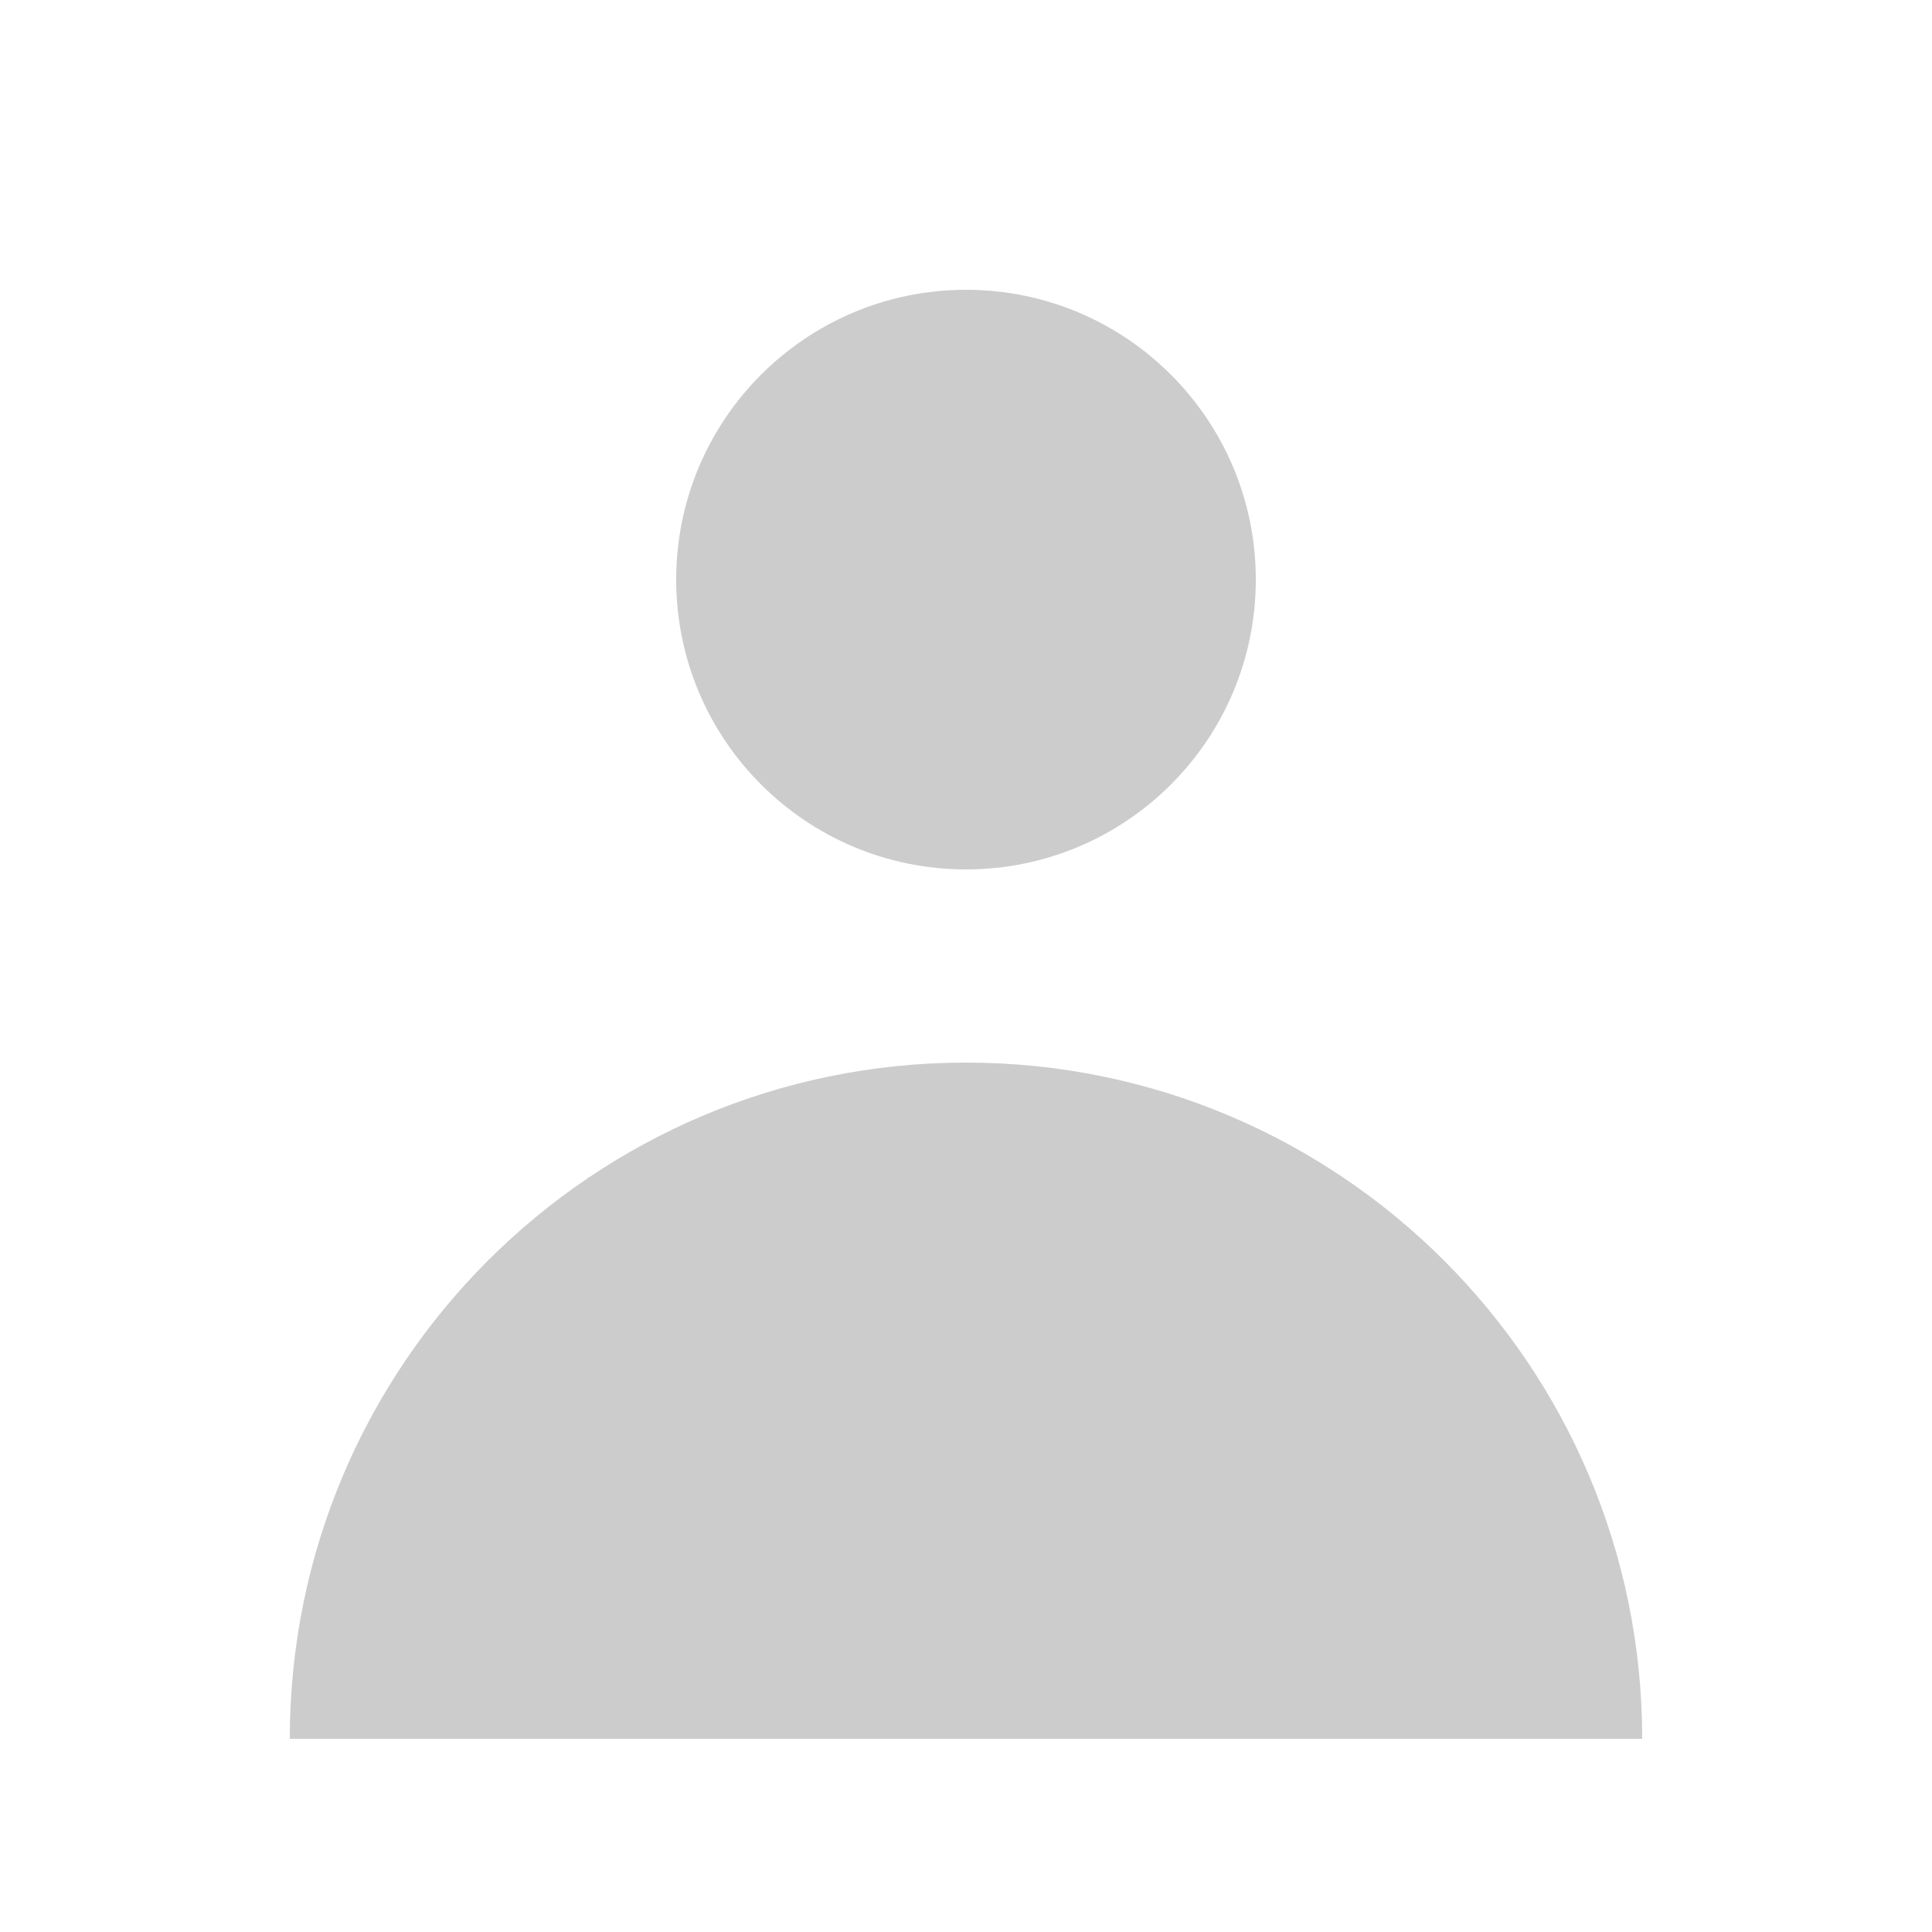
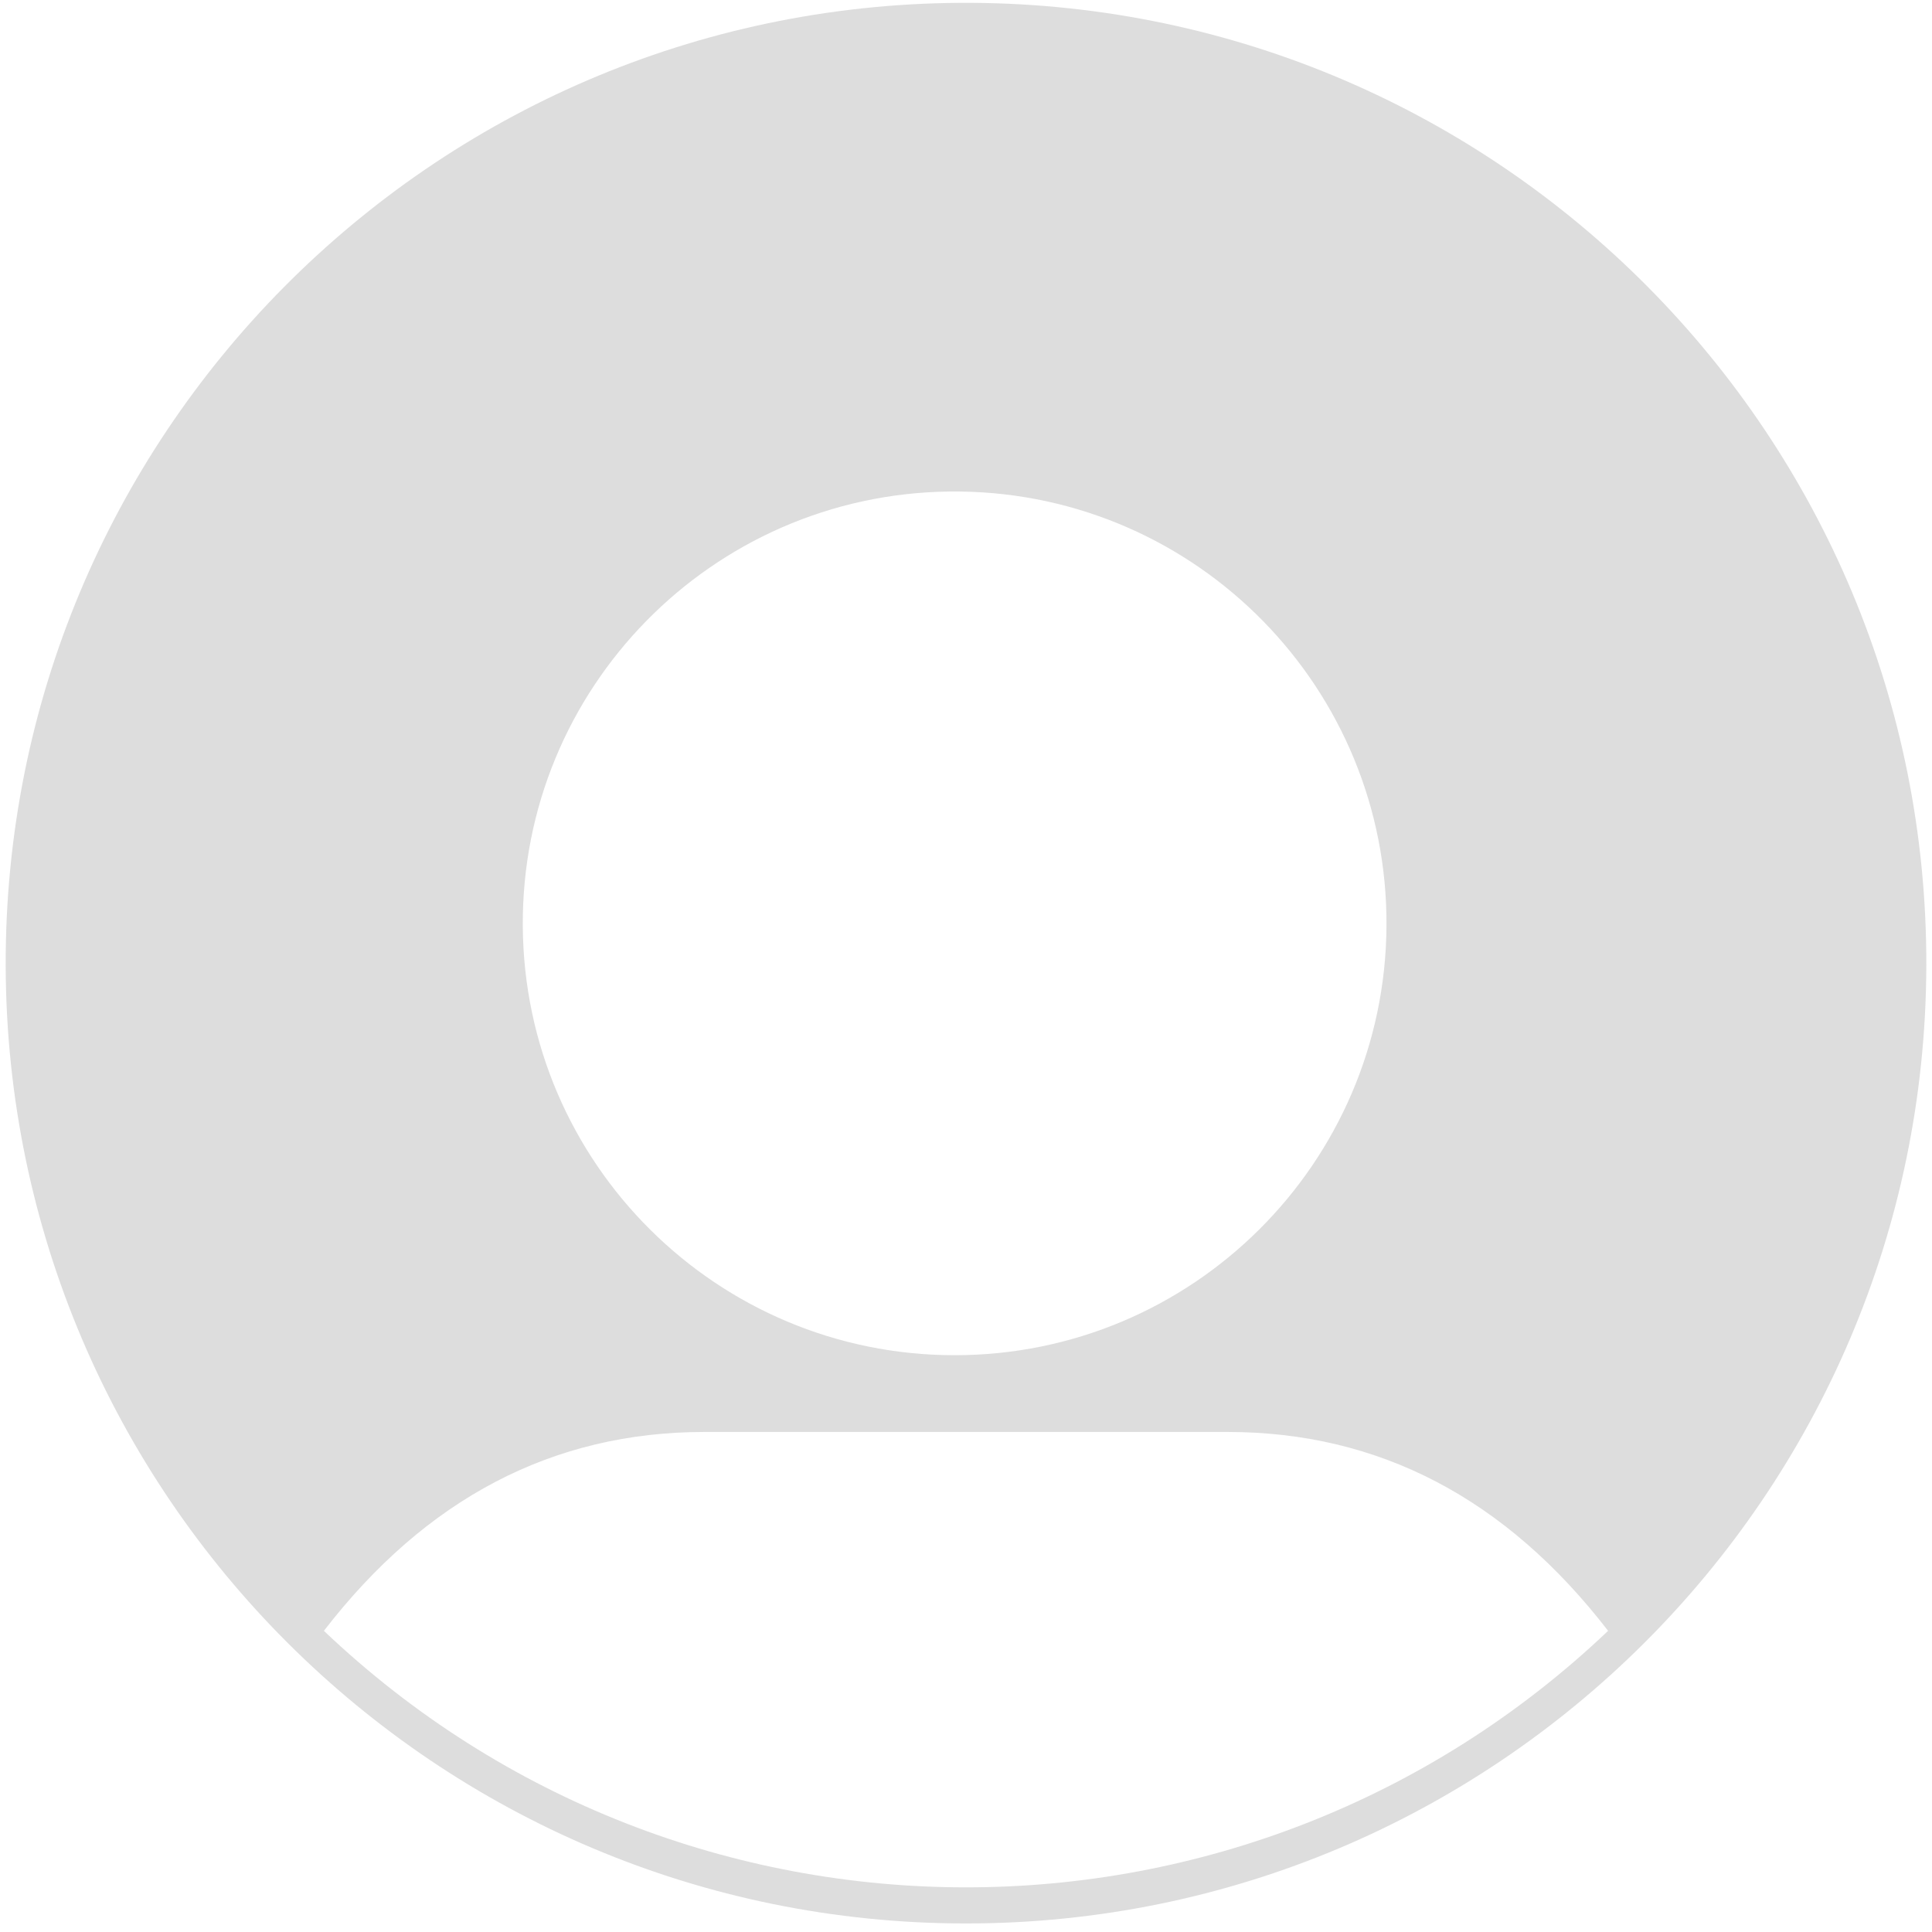
- <svg xmlns="http://www.w3.org/2000/svg" className="absolute w-12 h-12 text-gray-400 -left-1" fill="#cccccc" viewBox="0 0 20 20">
-   <path fill-rule="evenodd" d="M10 9a3 3 0 100-6 3 3 0 000 6zm-7 9a7 7 0 1114 0H3z" clip-rule="evenodd" />
+ <svg xmlns="http://www.w3.org/2000/svg" width="340" height="340">
+   <path fill="#DDD" d="m169,.5a169,169 0 1,0 2,0zm0,86a76,76 0 1 1-2,0zM57,287q27-35 67-35h92q40,0 67,35a164,164 0 0,1-226,0" />
</svg>
